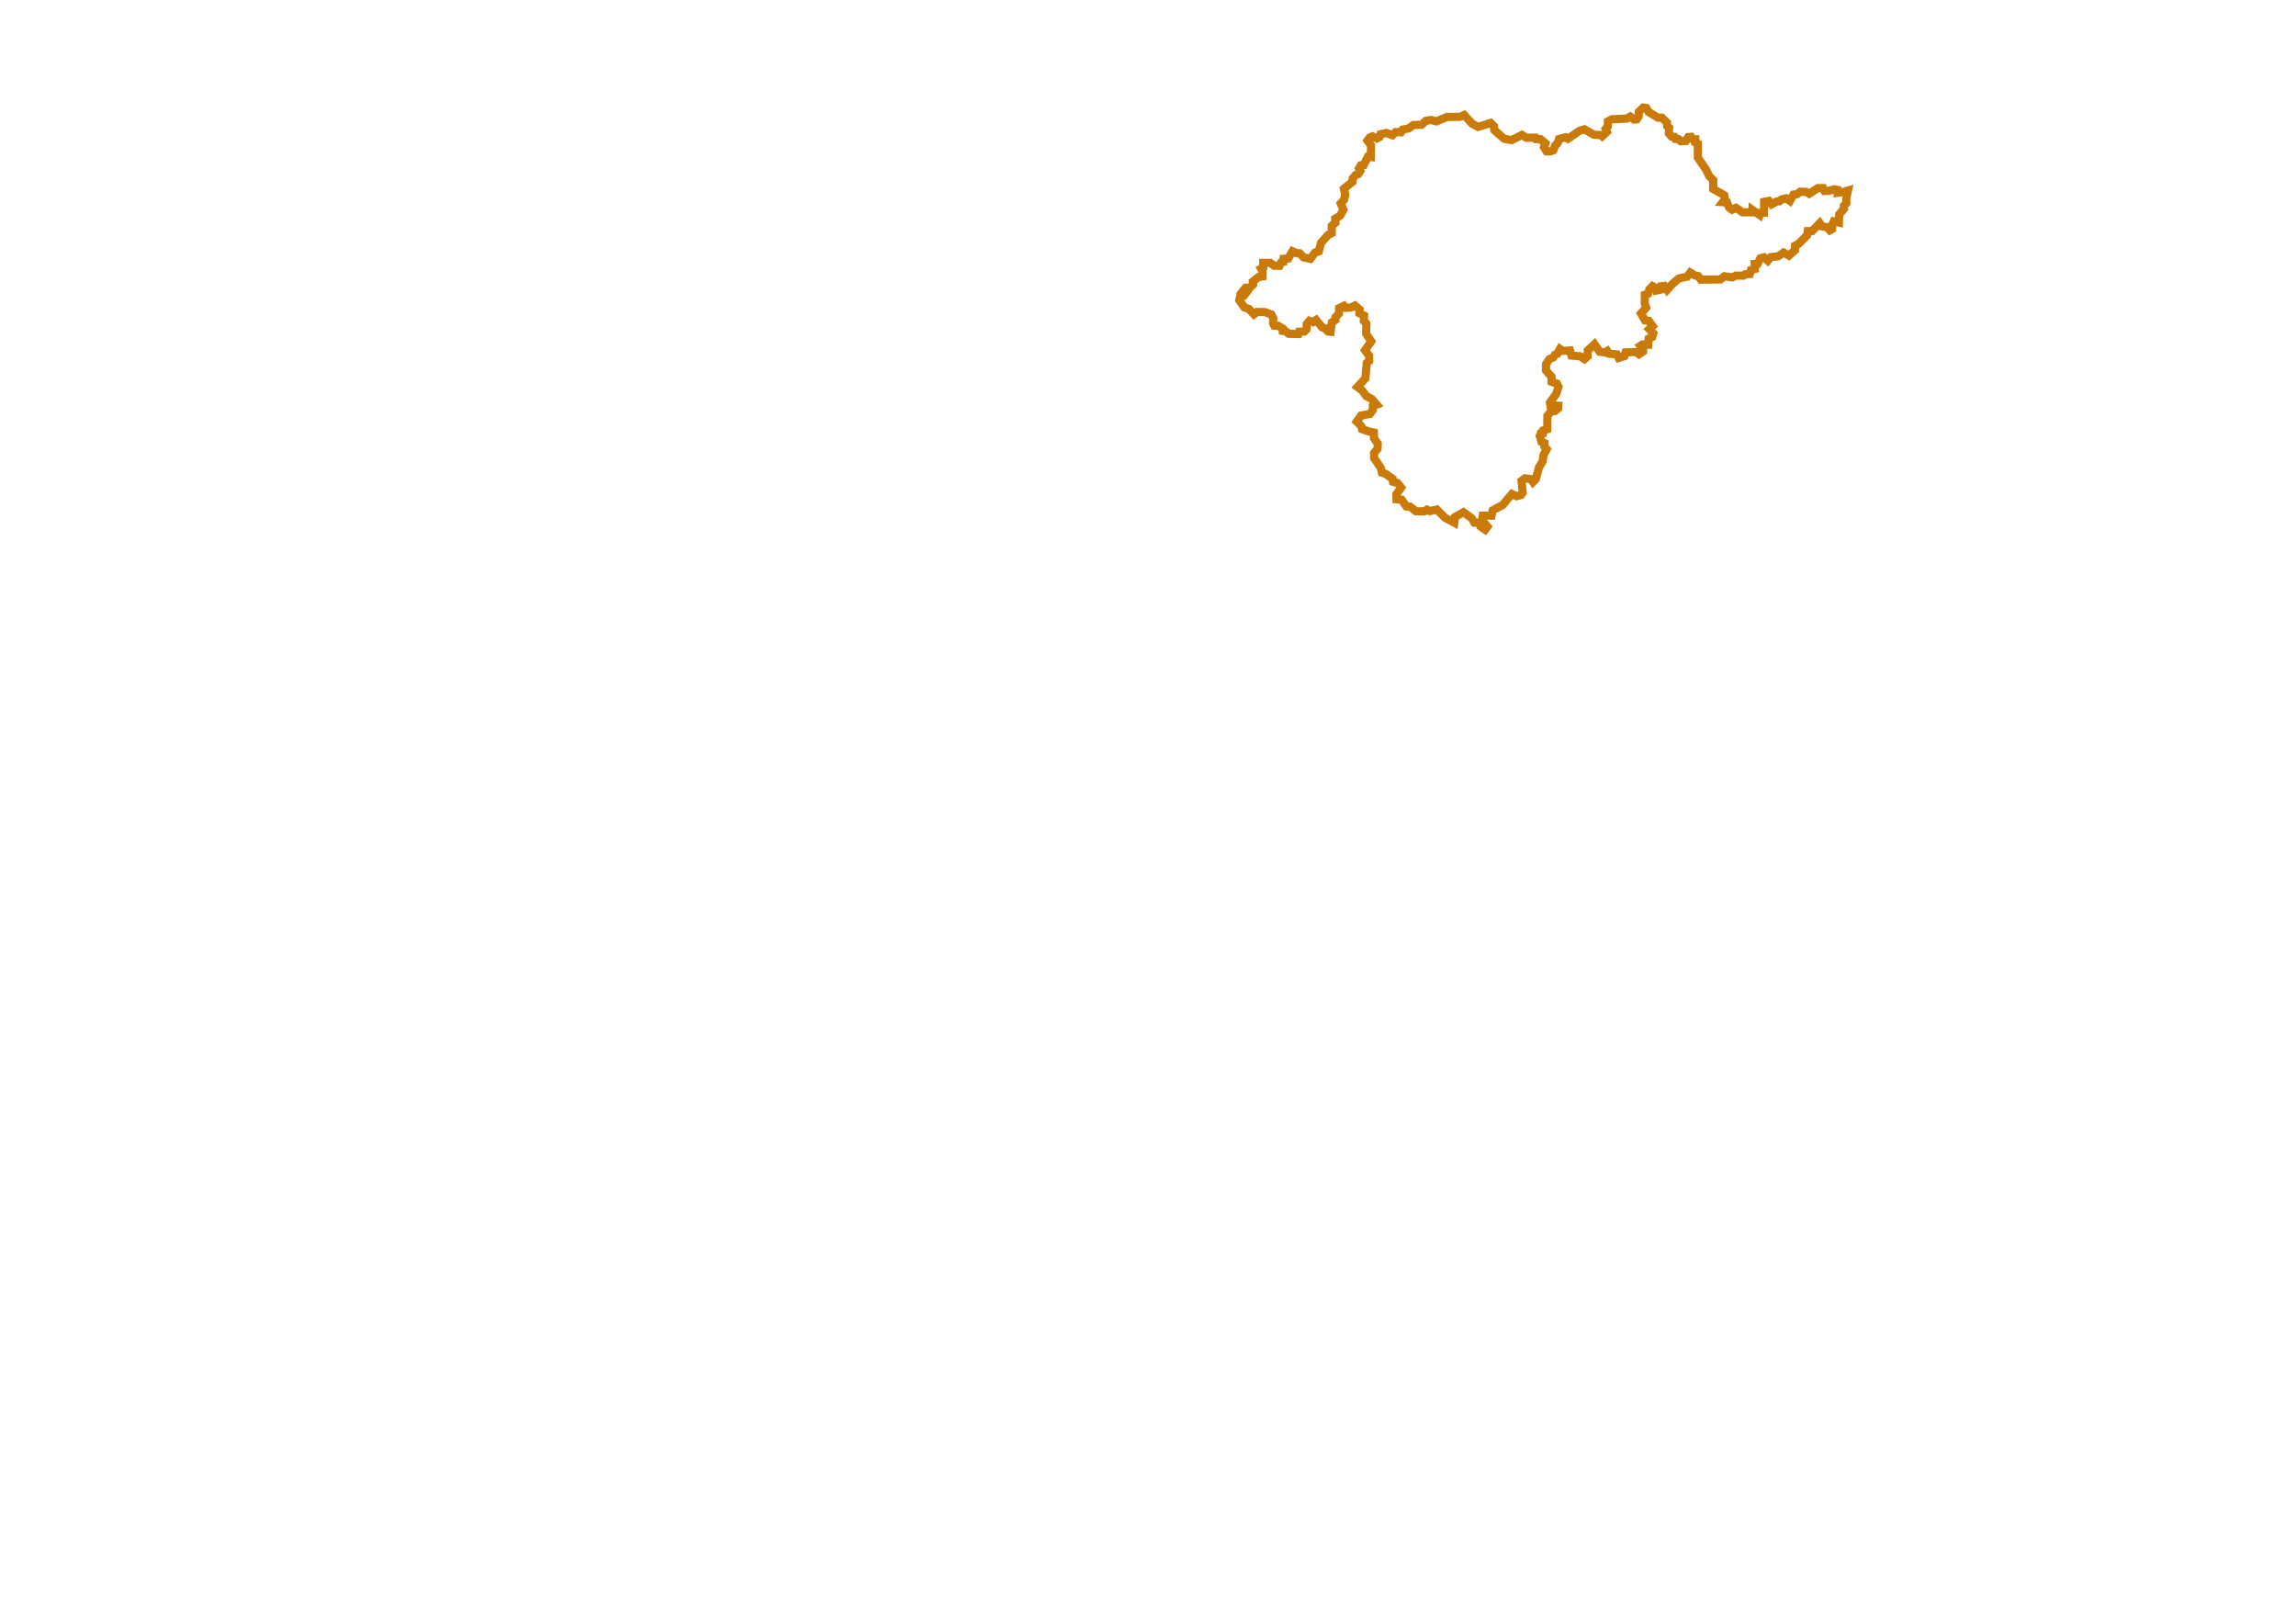
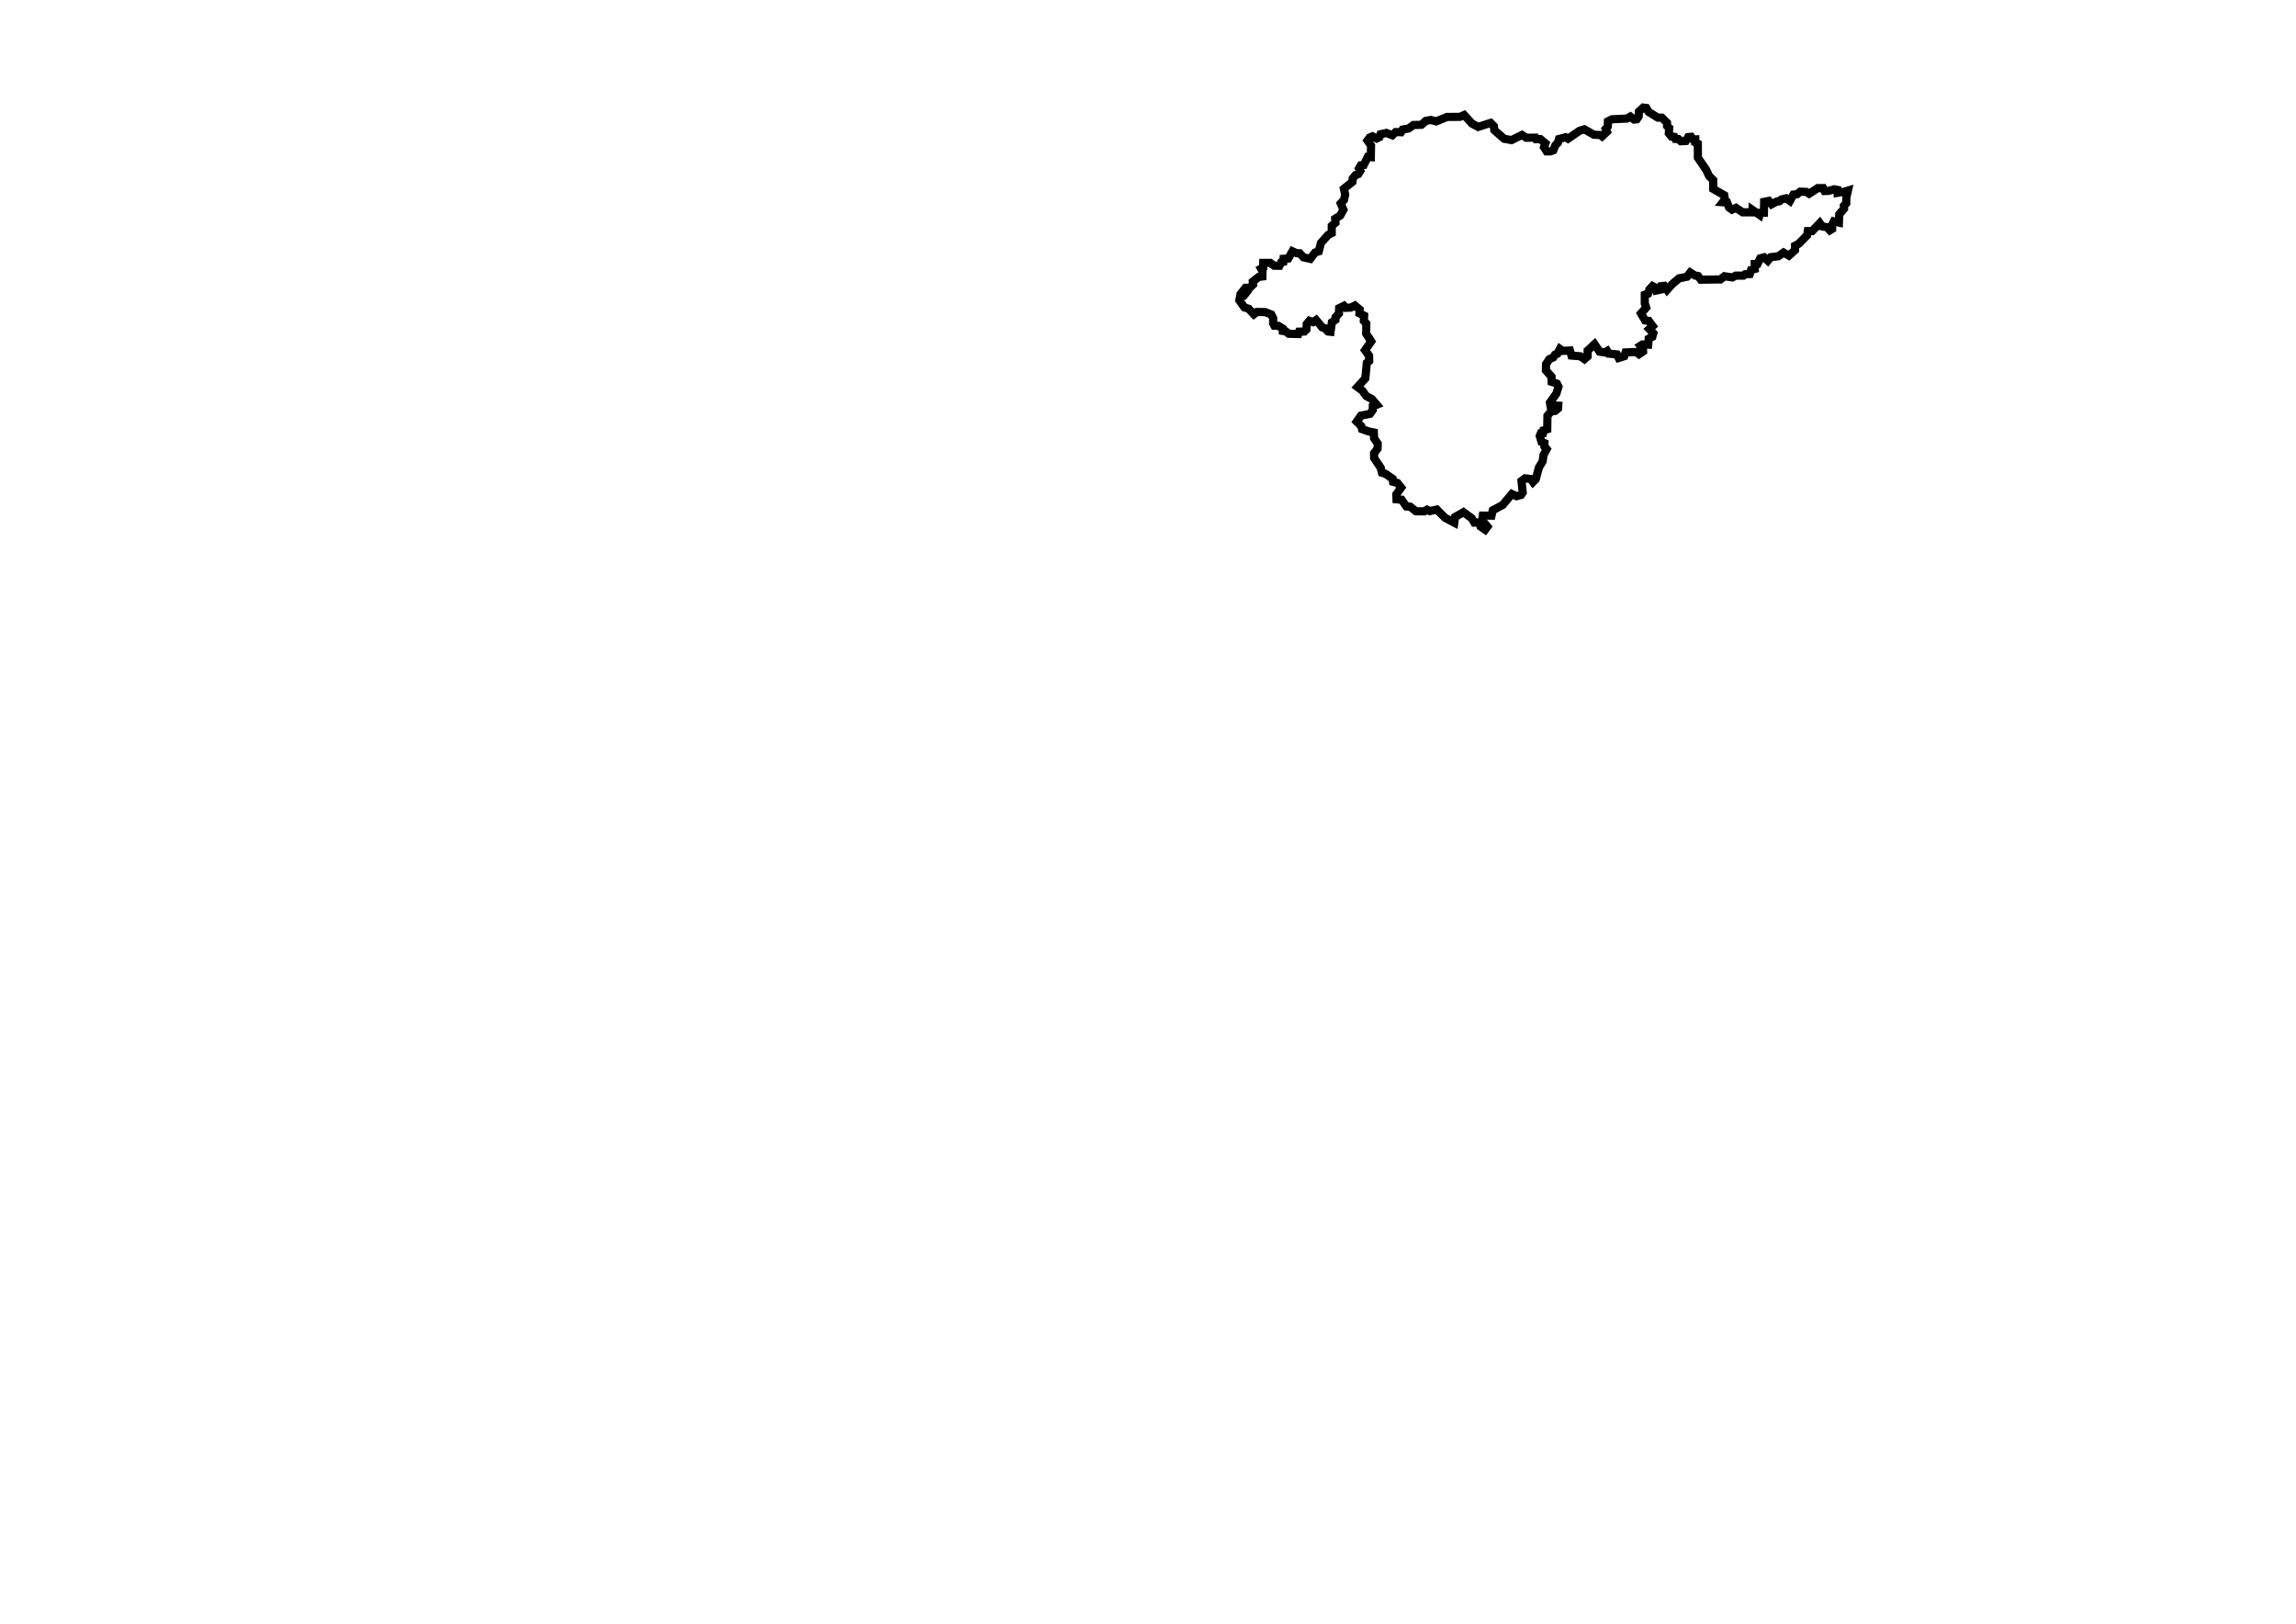
<svg xmlns="http://www.w3.org/2000/svg" id="svg2" width="841.89pt" height="595.276pt" version="1.0">
  <defs id="defs5" />
-   <path style="fill:none;fill-opacity:1;fill-rule:evenodd;stroke:#c97a08;stroke-width:4;stroke-linecap:butt;stroke-linejoin:miter;stroke-opacity:1" d="M 621.55,153.716 L 618.48,152.544 L 614.473,152.496 L 613.028,153.635 L 610.459,150.916 L 608.382,150.272 L 605.896,146.775 L 606.248,145.145 L 608.037,144.64 L 609.077,143.322 L 607.449,142.563 L 608.946,140.68 L 611.069,140.609 L 612.628,139.101 L 612.5,137.655 L 615.435,135.334 L 617.182,135.138 L 617.242,132.567 L 616.533,131.313 L 617.574,130.748 L 617.615,128.494 L 621.032,128.491 L 622.945,129.889 L 625.545,129.912 L 626.352,128.277 L 627.408,128.017 L 627.527,126.507 L 629.833,126.372 L 631.871,122.833 L 633.907,123.758 L 635.442,123.808 L 637.29,125.796 L 640.576,126.534 L 642.957,123.426 L 644.756,122.868 L 645.805,118.748 L 649.353,114.815 L 651.089,113.944 L 651.096,110.399 L 652.916,108.854 L 652.775,106.91 L 655.196,105.402 L 656.806,102.52 L 655.477,99.45 L 657.101,97.671 L 657.663,95.142 L 657.037,92.238 L 661.245,88.852 L 661.327,87.277 L 662.722,85.578 L 664.071,85.106 L 665.045,83.572 L 664.393,82.35 L 665.305,80.816 L 666.727,80.668 L 668.712,76.708 L 670.197,76.81 L 670.306,71.099 L 668.558,68.694 L 669.622,67.227 L 670.999,66.635 L 673.101,67.691 L 674.454,66.996 L 674.931,65.615 L 677.783,64.983 L 680.729,66.117 L 682.301,64.564 L 684.934,64.635 L 685.755,63.332 L 688.721,62.781 L 690.998,61.106 L 694.964,60.994 L 697.116,59.068 L 699.582,58.643 L 702.172,59.343 L 707.45,57.168 L 713.727,57.118 L 715.824,56.216 L 719.696,60.438 L 722.692,62.035 L 728.784,60.084 L 730.376,61.695 L 730.559,63.605 L 735.368,67.827 L 738.989,68.487 L 744.114,65.964 L 746.175,67.317 L 750.674,67.294 L 751.048,68.021 L 753.094,68.014 L 755.578,70.07 L 754.874,72.001 L 756.169,73.994 L 757.863,74.011 L 759.432,73.465 L 760.439,70.983 L 761.632,69.812 L 762.186,67.954 L 765.427,67.097 L 766.605,67.801 L 772.221,63.944 L 774.586,63.211 L 779.265,65.853 L 782.505,65.995 L 783.284,66.609 L 785.626,64.41 L 785.03,63.024 L 786.059,61.825 L 786.127,59.311 L 788.071,58.297 L 795.328,57.97 L 797.079,56.982 L 798.893,58.432 L 800.208,58.319 L 801.147,56.956 L 801.266,54.583 L 803.386,52.584 L 804.881,52.774 L 806.001,54.713 L 810.542,57.511 L 812.459,57.498 L 815.001,59.984 L 815.042,61.595 L 816.084,62.539 L 815.886,65.165 L 817.25,66.791 L 818.615,66.917 L 819.105,67.918 L 820.594,67.981 L 821.771,69.044 L 824.222,68.904 L 825.36,67.013 L 826.81,66.873 L 827.823,68.233 L 828.813,68.171 L 828.816,69.619 L 830.07,70.254 L 830.104,77.076 L 834.077,82.899 L 835.624,86.095 L 837.611,88.034 L 837.584,92.357 L 842.993,95.43 L 843.322,97.464 L 842.247,98.855 L 844.38,99.003 L 845.34,101.44 L 846.809,102.492 L 848.715,101.607 L 851.996,103.785 L 856.715,103.775 L 856.773,102.612 L 860.269,105.075 L 860.578,104.037 L 862.387,104 L 862.496,98.662 L 864.792,98.199 L 866.152,99.86 L 868.698,98.491 L 869.995,98.372 L 870.917,97.503 L 873.246,96.932 L 875.085,98.238 L 876.815,95.099 L 878.671,94.898 L 880.089,93.696 L 883.033,93.786 L 884.51,94.702 L 888.682,91.957 L 891.319,91.943 L 892.018,93.366 L 894.092,93.29 L 896.729,92.526 L 898.303,92.824 L 898.377,94.247 L 901.514,93.733 L 903.463,93.156 L 902.678,96.592 L 902.644,99.341 L 901.479,100.606 L 901.564,101.997 L 899.211,104.762 L 899.046,108.777 L 896.569,108.199 L 895.779,109.808 L 895.739,111.917 L 894.637,112.589 L 893.258,111.048 L 890.812,110.666 L 889.685,109.064 L 885.959,112.962 L 883.832,112.957 L 883.505,115.003 L 879.367,119.173 L 877.603,120.093 L 877.589,122.264 L 874.607,124.95 L 871.999,123.448 L 869.454,125.259 L 865.722,125.695 L 864.286,127.428 L 862.475,125.786 L 860.602,126.268 L 859.294,128.967 L 857.883,129.039 L 857.941,131.472 L 856.087,131.975 L 855.479,133.939 L 853.237,134.058 L 852.369,134.74 L 848.627,134.734 L 846.947,135.603 L 843.08,135.035 L 841.15,136.592 L 831.532,136.711 L 830.228,134.955 L 828.735,134.684 L 826.368,133.225 L 824.813,135.266 L 820.883,136.058 L 817.578,138.864 L 815.041,141.683 L 813.648,139.734 L 812.156,139.915 L 811.831,141.585 L 809.783,142.022 L 809.408,140.691 L 807.913,139.847 L 806.361,141.524 L 805.742,143.548 L 804.144,144.09 L 804.134,148.311 L 804.837,150.387 L 802.291,153.213 L 804.268,156.623 L 806.12,156.845 L 807.973,159.38 L 806.325,160.852 L 808.329,162.939 L 807.834,164.63 L 806.038,165.574 L 805.814,168.484 L 802.966,168.394 L 802.032,169.005 L 803.256,170.463 L 803.304,171.803 L 801.322,173.146 L 799.839,172.052 L 794.732,172.27 L 794.124,174.113 L 791.376,174.987 L 790.503,173.236 L 786.505,172.86 L 785.757,171.609 L 784.634,172.296 L 782.073,171.92 L 779.575,168.232 L 776.202,171.356 L 776.204,174.168 L 774.643,175.542 L 772.645,174.166 L 768.286,173.807 L 767.552,171.322 L 764.068,171.525 L 762.647,170.54 L 761.401,172.906 L 760.218,173.396 L 759.41,174.699 L 757.477,175.564 L 755.857,177.992 L 755.799,181.044 L 758.553,184.16 L 758.62,186.65 L 761.156,187.5 L 761.942,189.037 L 760.915,192.386 L 757.763,196.799 L 757.987,198.148 L 761.835,198.31 L 761.746,199.66 L 760.281,200.885 L 758.317,201.109 L 756.54,203.209 L 756.451,209.809 L 754.612,210.346 L 754.398,211.695 L 753.308,211.795 L 752.782,213.145 L 753.692,216.057 L 755.103,216.594 L 755.076,218.256 L 756.175,219.543 L 754.648,222.393 L 754.184,225.555 L 752.407,228.467 L 750.818,234.254 L 749.478,235.604 L 748.462,234.169 L 745.563,233.834 L 743.879,235.084 L 744.45,240.78 L 743.646,241.949 L 741.467,242.556 L 739.163,241.475 L 734.664,246.845 L 729.822,249.434 L 729.209,252.064 L 724.928,252.051 L 724.442,255.32 L 726.018,255.964 L 727.22,257.42 L 726.087,258.933 L 723.83,257.383 L 723.073,255.396 L 720.816,255.471 L 719.559,253.359 L 715.489,250.372 L 711.374,252.722 L 711.003,255.491 L 706.445,253.072 L 702.468,249.074 L 699.075,249.841 L 697.674,249.15 L 696.353,249.963 L 692.267,249.922 L 689.409,247.659 L 687.584,247.566 L 685.276,244.272 L 682.76,244.069 L 682.681,241.616 L 685.04,238.351 L 683.211,236.085 L 681.07,235.507 L 680.866,234.054 L 677.475,231.663 L 675.646,231.085 L 675.043,228.702 L 671.816,223.882 L 671.777,221.499 L 673.487,219.366 L 673.572,216.858 L 671.782,214.225 L 671.679,211.427 L 669.263,210.94 L 665.909,209.766 L 665.547,208.311 L 663.305,206.093 L 665.372,203.165 L 669.786,202.305 L 671.174,200.38 L 671.186,198.611 L 673.078,197.835 L 670.663,195.015 L 667.999,193.632 L 666.021,190.936 L 663.669,189.179 L 667.504,184.983 L 668.237,177.405 L 669.385,176.46 L 669.346,173.889 L 667.368,171.194 L 670.391,166.874 L 667.914,163.116 L 667.999,158.171 L 666.772,156.85 L 666.92,154.28 L 664.63,153.147 L 664.713,151.283 L 662.421,149.356 L 660.385,150.36 L 657.911,150.464 L 657.053,149.487 L 654.721,150.634 L 654.619,153.267 L 652.958,155.019 L 652.91,156.336 L 651.149,157.565 L 650.515,162.178 L 649.282,162.042 L 647.731,160.434 L 646.393,160.011 L 643.45,156.42 L 641.939,157.462 L 640.178,156.817 L 638.862,158.375 L 638.73,161.071 L 637.73,162.046 L 635.142,162.125 L 634.753,163.272 L 630.06,163.151 L 628.656,161.987 L 627.138,161.762 L 627.073,160.55 L 624.939,159.258 L 623.015,159.194 L 622.441,158.094 L 622.47,155.549 L 621.55,153.716 z " id="path1349" />
+   <path style="fill:none;fill-opacity:1;fill-rule:evenodd;stroke:black;stroke-width:4;stroke-linecap:butt;stroke-linejoin:miter;stroke-opacity:1" d="M 621.55,153.716 L 618.48,152.544 L 614.473,152.496 L 613.028,153.635 L 610.459,150.916 L 608.382,150.272 L 605.896,146.775 L 606.248,145.145 L 608.037,144.64 L 609.077,143.322 L 607.449,142.563 L 608.946,140.68 L 611.069,140.609 L 612.628,139.101 L 612.5,137.655 L 615.435,135.334 L 617.182,135.138 L 617.242,132.567 L 616.533,131.313 L 617.574,130.748 L 617.615,128.494 L 621.032,128.491 L 622.945,129.889 L 625.545,129.912 L 626.352,128.277 L 627.408,128.017 L 627.527,126.507 L 629.833,126.372 L 631.871,122.833 L 633.907,123.758 L 635.442,123.808 L 637.29,125.796 L 640.576,126.534 L 642.957,123.426 L 644.756,122.868 L 645.805,118.748 L 649.353,114.815 L 651.089,113.944 L 651.096,110.399 L 652.916,108.854 L 652.775,106.91 L 655.196,105.402 L 656.806,102.52 L 655.477,99.45 L 657.101,97.671 L 657.663,95.142 L 657.037,92.238 L 661.245,88.852 L 661.327,87.277 L 662.722,85.578 L 664.071,85.106 L 665.045,83.572 L 664.393,82.35 L 665.305,80.816 L 666.727,80.668 L 668.712,76.708 L 670.197,76.81 L 670.306,71.099 L 668.558,68.694 L 669.622,67.227 L 670.999,66.635 L 673.101,67.691 L 674.454,66.996 L 674.931,65.615 L 677.783,64.983 L 680.729,66.117 L 682.301,64.564 L 684.934,64.635 L 685.755,63.332 L 688.721,62.781 L 690.998,61.106 L 694.964,60.994 L 697.116,59.068 L 699.582,58.643 L 702.172,59.343 L 707.45,57.168 L 713.727,57.118 L 715.824,56.216 L 719.696,60.438 L 722.692,62.035 L 728.784,60.084 L 730.376,61.695 L 730.559,63.605 L 735.368,67.827 L 738.989,68.487 L 744.114,65.964 L 746.175,67.317 L 750.674,67.294 L 751.048,68.021 L 753.094,68.014 L 755.578,70.07 L 754.874,72.001 L 756.169,73.994 L 757.863,74.011 L 759.432,73.465 L 760.439,70.983 L 761.632,69.812 L 762.186,67.954 L 765.427,67.097 L 766.605,67.801 L 772.221,63.944 L 774.586,63.211 L 779.265,65.853 L 782.505,65.995 L 783.284,66.609 L 785.626,64.41 L 785.03,63.024 L 786.059,61.825 L 786.127,59.311 L 788.071,58.297 L 795.328,57.97 L 797.079,56.982 L 798.893,58.432 L 800.208,58.319 L 801.147,56.956 L 801.266,54.583 L 803.386,52.584 L 804.881,52.774 L 806.001,54.713 L 810.542,57.511 L 812.459,57.498 L 815.001,59.984 L 815.042,61.595 L 816.084,62.539 L 815.886,65.165 L 817.25,66.791 L 818.615,66.917 L 819.105,67.918 L 820.594,67.981 L 821.771,69.044 L 824.222,68.904 L 825.36,67.013 L 826.81,66.873 L 827.823,68.233 L 828.813,68.171 L 828.816,69.619 L 830.07,70.254 L 830.104,77.076 L 834.077,82.899 L 835.624,86.095 L 837.611,88.034 L 837.584,92.357 L 842.993,95.43 L 843.322,97.464 L 842.247,98.855 L 844.38,99.003 L 845.34,101.44 L 846.809,102.492 L 848.715,101.607 L 851.996,103.785 L 856.715,103.775 L 856.773,102.612 L 860.269,105.075 L 860.578,104.037 L 862.387,104 L 862.496,98.662 L 864.792,98.199 L 866.152,99.86 L 868.698,98.491 L 869.995,98.372 L 870.917,97.503 L 873.246,96.932 L 875.085,98.238 L 876.815,95.099 L 878.671,94.898 L 880.089,93.696 L 883.033,93.786 L 884.51,94.702 L 888.682,91.957 L 891.319,91.943 L 892.018,93.366 L 894.092,93.29 L 896.729,92.526 L 898.303,92.824 L 898.377,94.247 L 901.514,93.733 L 903.463,93.156 L 902.678,96.592 L 902.644,99.341 L 901.479,100.606 L 901.564,101.997 L 899.211,104.762 L 899.046,108.777 L 896.569,108.199 L 895.779,109.808 L 895.739,111.917 L 894.637,112.589 L 893.258,111.048 L 890.812,110.666 L 889.685,109.064 L 885.959,112.962 L 883.832,112.957 L 883.505,115.003 L 879.367,119.173 L 877.603,120.093 L 877.589,122.264 L 874.607,124.95 L 871.999,123.448 L 869.454,125.259 L 865.722,125.695 L 864.286,127.428 L 862.475,125.786 L 860.602,126.268 L 859.294,128.967 L 857.883,129.039 L 857.941,131.472 L 856.087,131.975 L 855.479,133.939 L 853.237,134.058 L 852.369,134.74 L 848.627,134.734 L 846.947,135.603 L 843.08,135.035 L 841.15,136.592 L 831.532,136.711 L 830.228,134.955 L 828.735,134.684 L 826.368,133.225 L 824.813,135.266 L 820.883,136.058 L 817.578,138.864 L 815.041,141.683 L 813.648,139.734 L 812.156,139.915 L 811.831,141.585 L 809.783,142.022 L 809.408,140.691 L 807.913,139.847 L 806.361,141.524 L 805.742,143.548 L 804.144,144.09 L 804.134,148.311 L 804.837,150.387 L 802.291,153.213 L 804.268,156.623 L 806.12,156.845 L 807.973,159.38 L 806.325,160.852 L 808.329,162.939 L 807.834,164.63 L 806.038,165.574 L 805.814,168.484 L 802.966,168.394 L 802.032,169.005 L 803.256,170.463 L 803.304,171.803 L 801.322,173.146 L 799.839,172.052 L 794.732,172.27 L 794.124,174.113 L 791.376,174.987 L 790.503,173.236 L 786.505,172.86 L 785.757,171.609 L 784.634,172.296 L 782.073,171.92 L 779.575,168.232 L 776.202,171.356 L 776.204,174.168 L 774.643,175.542 L 772.645,174.166 L 768.286,173.807 L 767.552,171.322 L 764.068,171.525 L 762.647,170.54 L 761.401,172.906 L 760.218,173.396 L 759.41,174.699 L 757.477,175.564 L 755.857,177.992 L 755.799,181.044 L 758.553,184.16 L 758.62,186.65 L 761.156,187.5 L 761.942,189.037 L 760.915,192.386 L 757.763,196.799 L 757.987,198.148 L 761.835,198.31 L 761.746,199.66 L 760.281,200.885 L 758.317,201.109 L 756.54,203.209 L 756.451,209.809 L 754.612,210.346 L 754.398,211.695 L 753.308,211.795 L 752.782,213.145 L 753.692,216.057 L 755.103,216.594 L 755.076,218.256 L 756.175,219.543 L 754.648,222.393 L 754.184,225.555 L 752.407,228.467 L 750.818,234.254 L 749.478,235.604 L 748.462,234.169 L 745.563,233.834 L 743.879,235.084 L 744.45,240.78 L 743.646,241.949 L 741.467,242.556 L 739.163,241.475 L 734.664,246.845 L 729.822,249.434 L 729.209,252.064 L 724.928,252.051 L 724.442,255.32 L 726.018,255.964 L 727.22,257.42 L 726.087,258.933 L 723.83,257.383 L 723.073,255.396 L 720.816,255.471 L 719.559,253.359 L 715.489,250.372 L 711.374,252.722 L 711.003,255.491 L 706.445,253.072 L 702.468,249.074 L 699.075,249.841 L 697.674,249.15 L 696.353,249.963 L 692.267,249.922 L 689.409,247.659 L 687.584,247.566 L 685.276,244.272 L 682.76,244.069 L 682.681,241.616 L 685.04,238.351 L 683.211,236.085 L 681.07,235.507 L 680.866,234.054 L 677.475,231.663 L 675.646,231.085 L 675.043,228.702 L 671.816,223.882 L 671.777,221.499 L 673.487,219.366 L 673.572,216.858 L 671.782,214.225 L 671.679,211.427 L 669.263,210.94 L 665.909,209.766 L 665.547,208.311 L 663.305,206.093 L 665.372,203.165 L 669.786,202.305 L 671.174,200.38 L 671.186,198.611 L 673.078,197.835 L 670.663,195.015 L 667.999,193.632 L 666.021,190.936 L 663.669,189.179 L 667.504,184.983 L 668.237,177.405 L 669.385,176.46 L 669.346,173.889 L 667.368,171.194 L 670.391,166.874 L 667.914,163.116 L 667.999,158.171 L 666.772,156.85 L 666.92,154.28 L 664.63,153.147 L 664.713,151.283 L 662.421,149.356 L 660.385,150.36 L 657.911,150.464 L 657.053,149.487 L 654.721,150.634 L 654.619,153.267 L 652.958,155.019 L 652.91,156.336 L 651.149,157.565 L 650.515,162.178 L 649.282,162.042 L 647.731,160.434 L 646.393,160.011 L 643.45,156.42 L 641.939,157.462 L 640.178,156.817 L 638.862,158.375 L 638.73,161.071 L 637.73,162.046 L 635.142,162.125 L 634.753,163.272 L 630.06,163.151 L 628.656,161.987 L 627.138,161.762 L 627.073,160.55 L 624.939,159.258 L 623.015,159.194 L 622.441,158.094 L 622.47,155.549 L 621.55,153.716 z " id="path1349" />
</svg>
